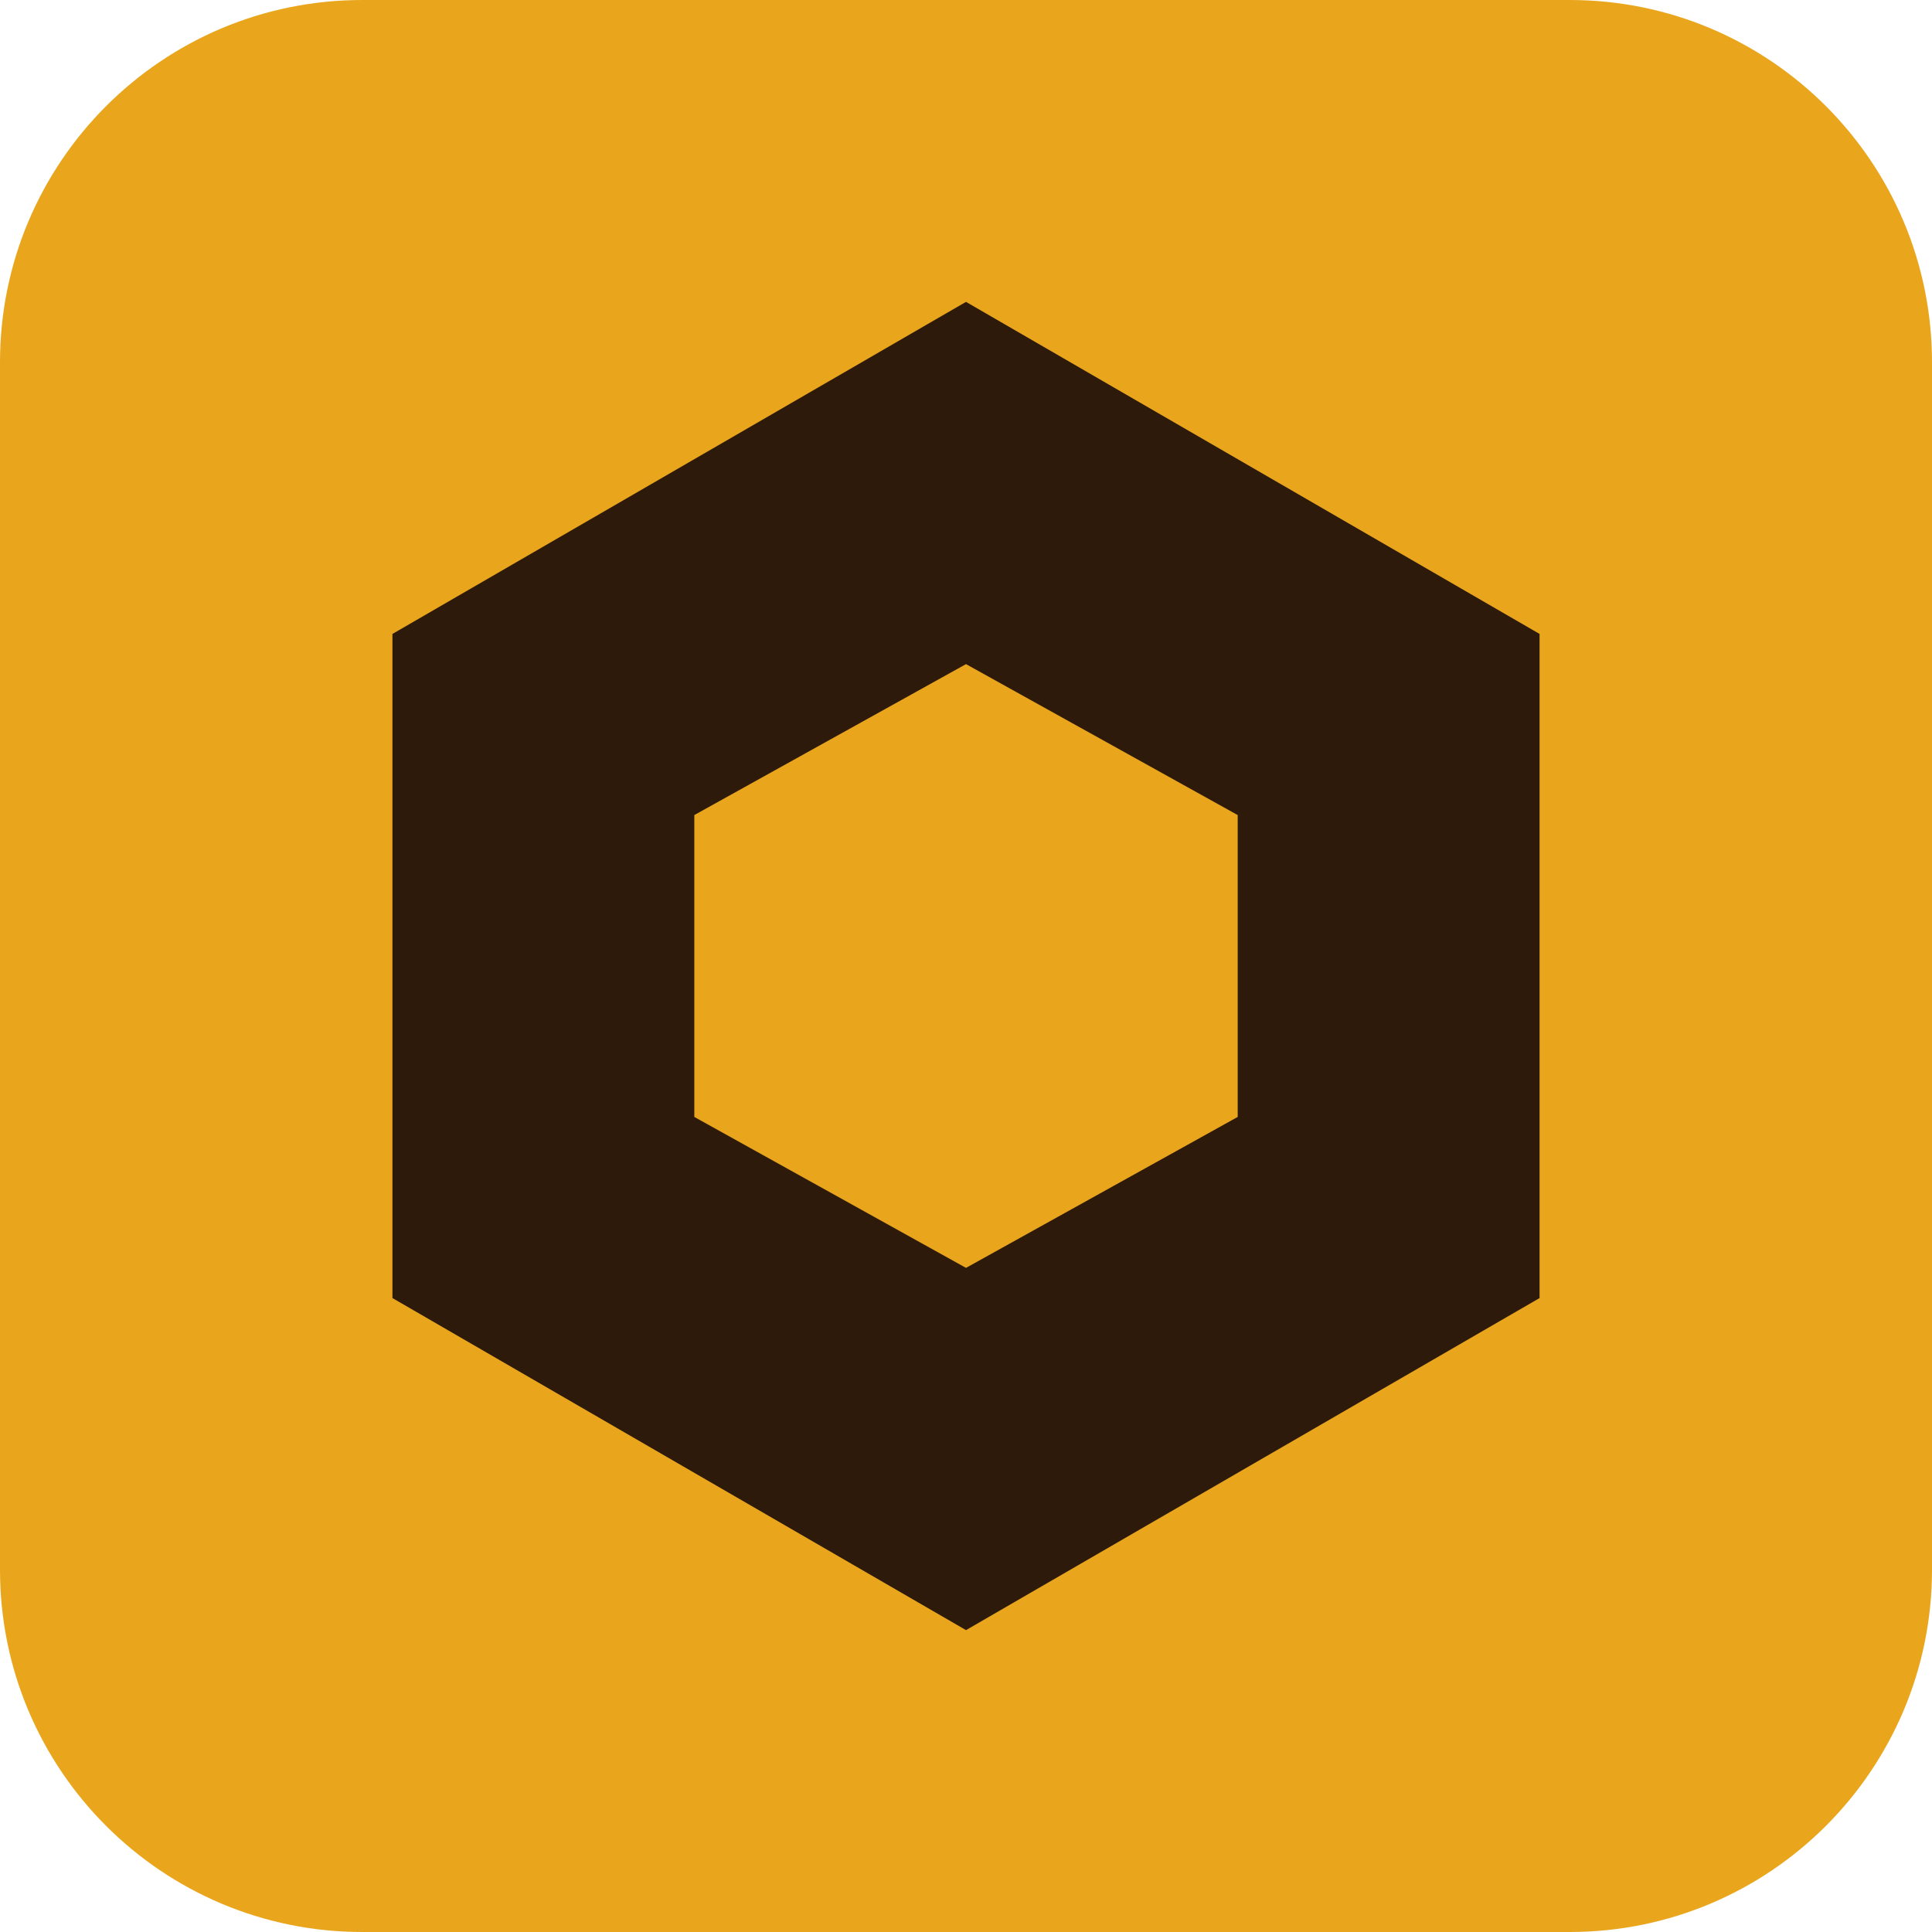
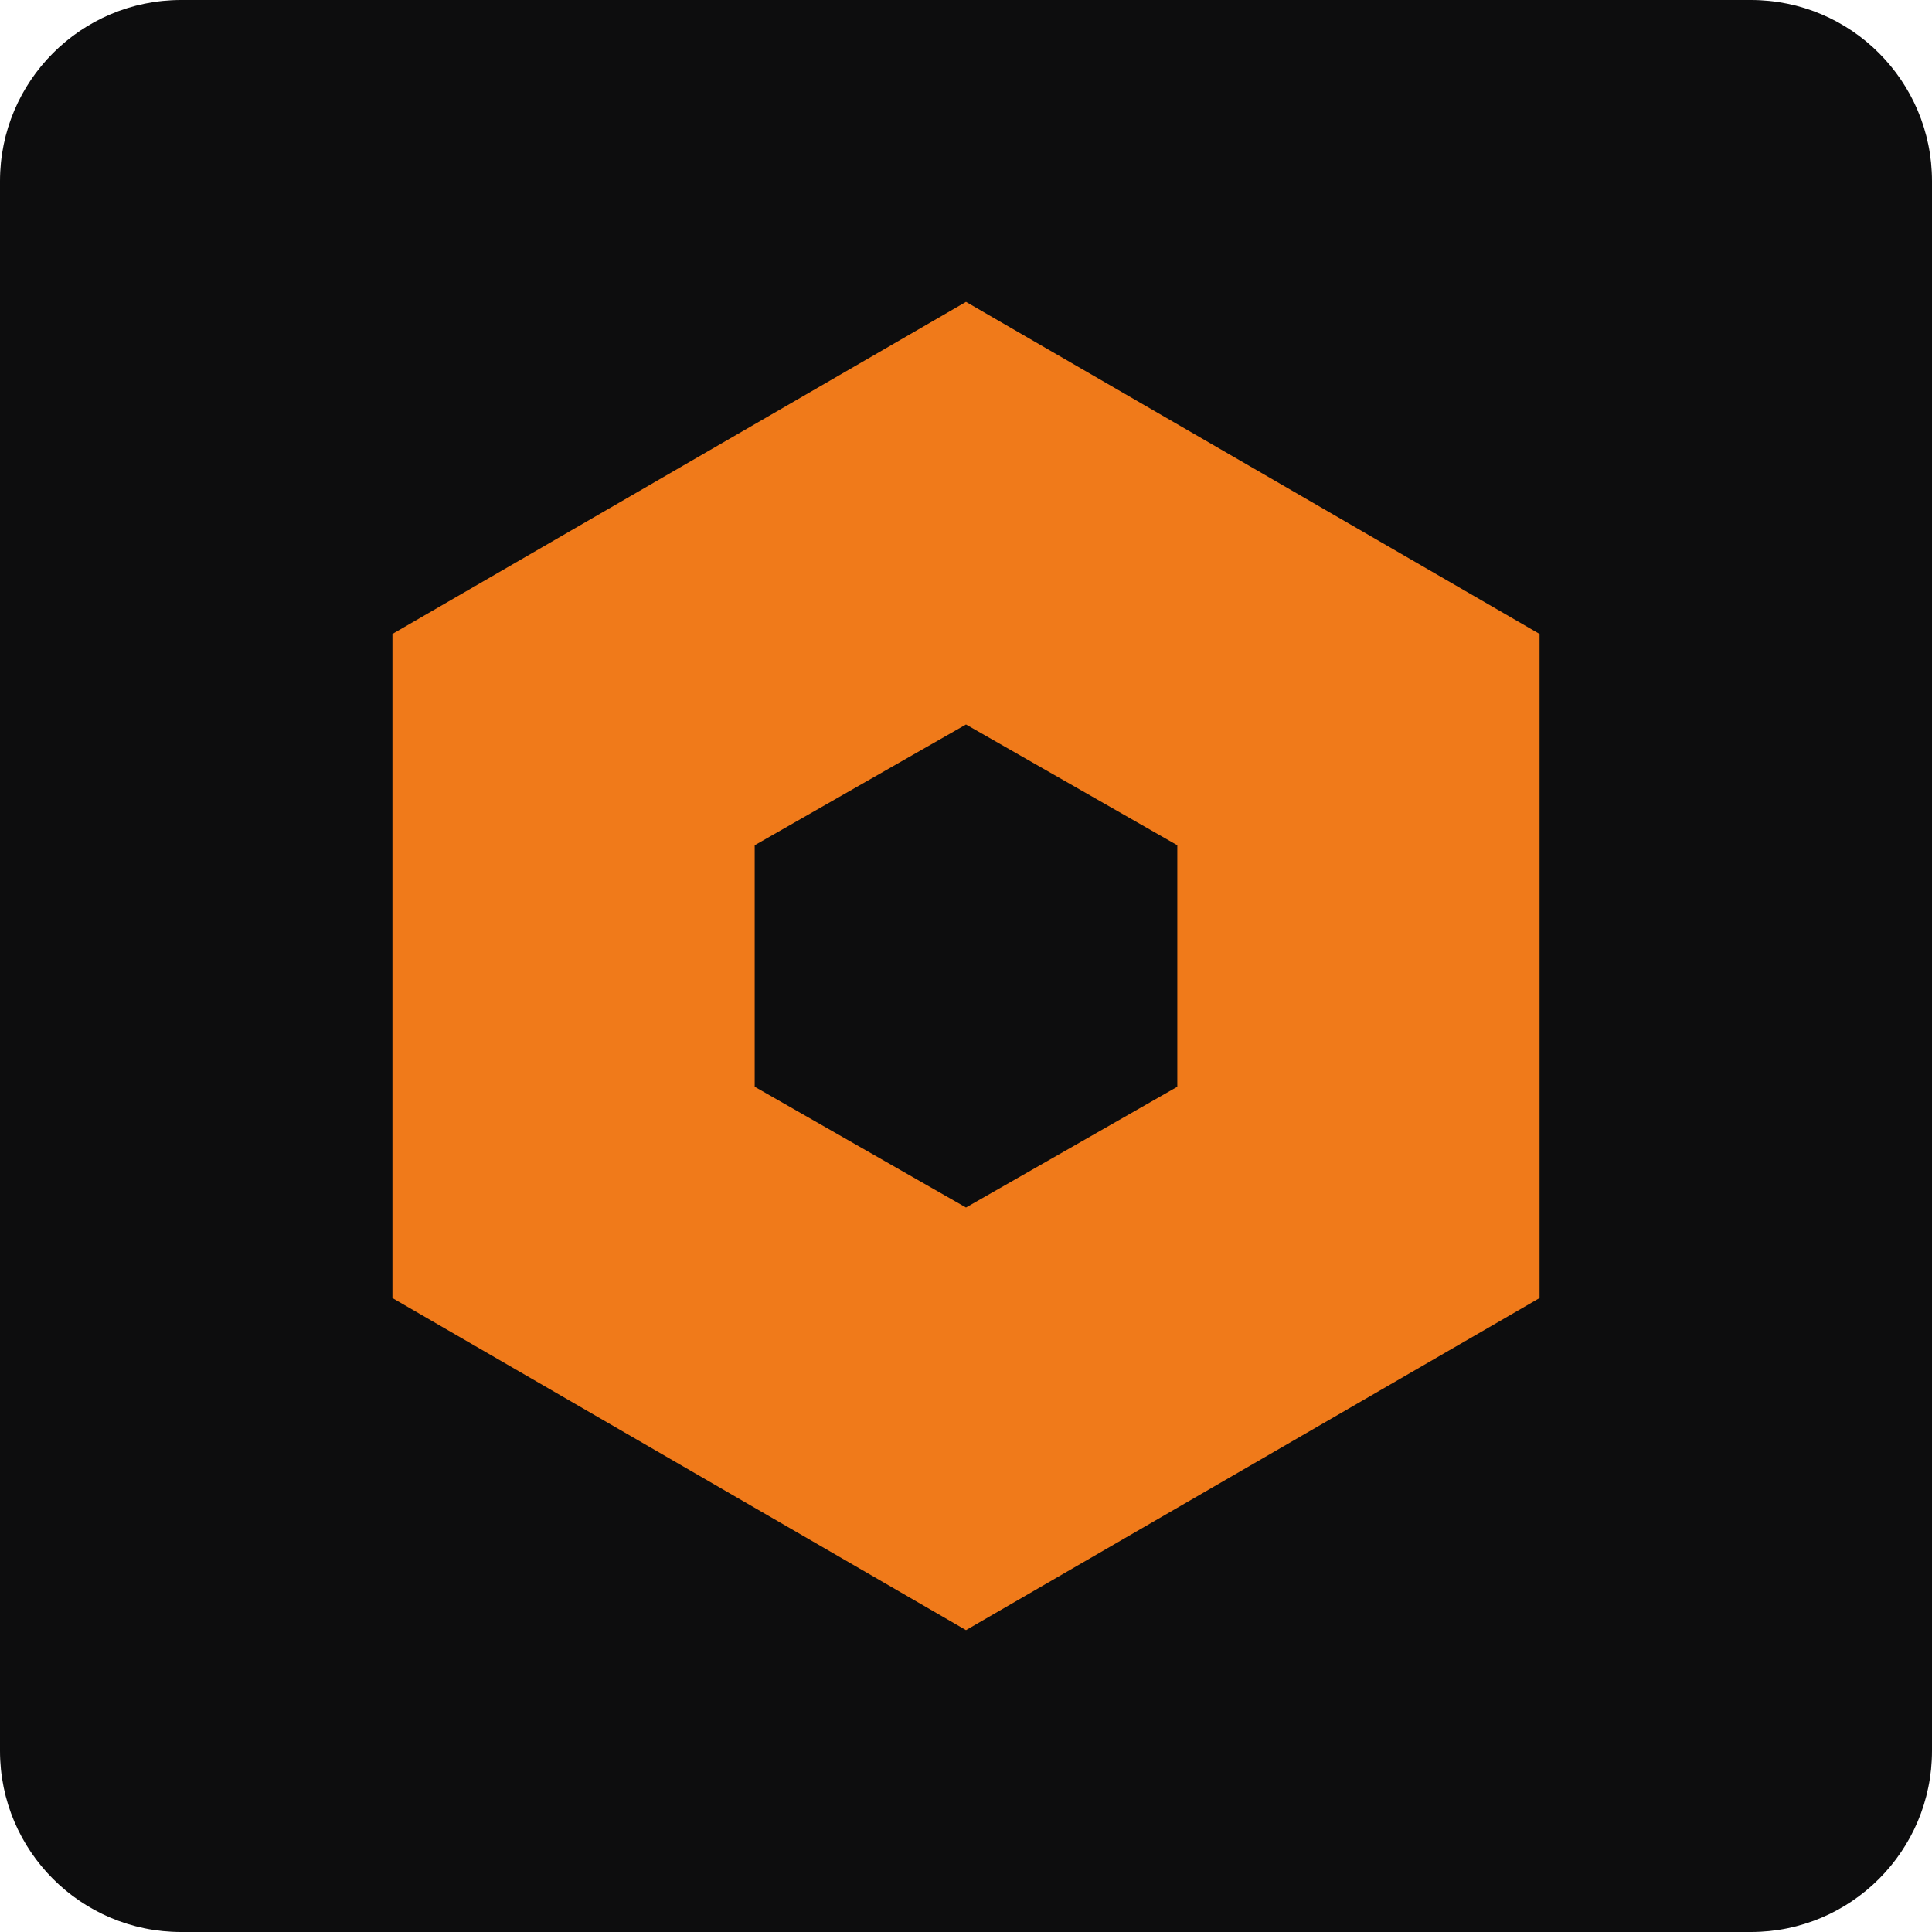
<svg xmlns="http://www.w3.org/2000/svg" viewBox="0 0 64 64">
-   <rect width="64" height="64" rx="12" fill="#E9A61C" />
-   <path d="M32 10l19 11v22L32 54 13 43V21z" fill="#2E1A0B" />
-   <path d="M32 22l9 5v10l-9 5-9-5V27z" fill="#E9A61C" />
+   <rect width="64" height="64" rx="6" fill="#0d0d0e" />
+   <polygon points="32,10 51,21 51,43 32,54 13,43 13,21" fill="#f07a1a" />
+   <polygon points="32,24 39,28 39,36 32,40 25,36 25,28" fill="#0d0d0e" />
</svg>
